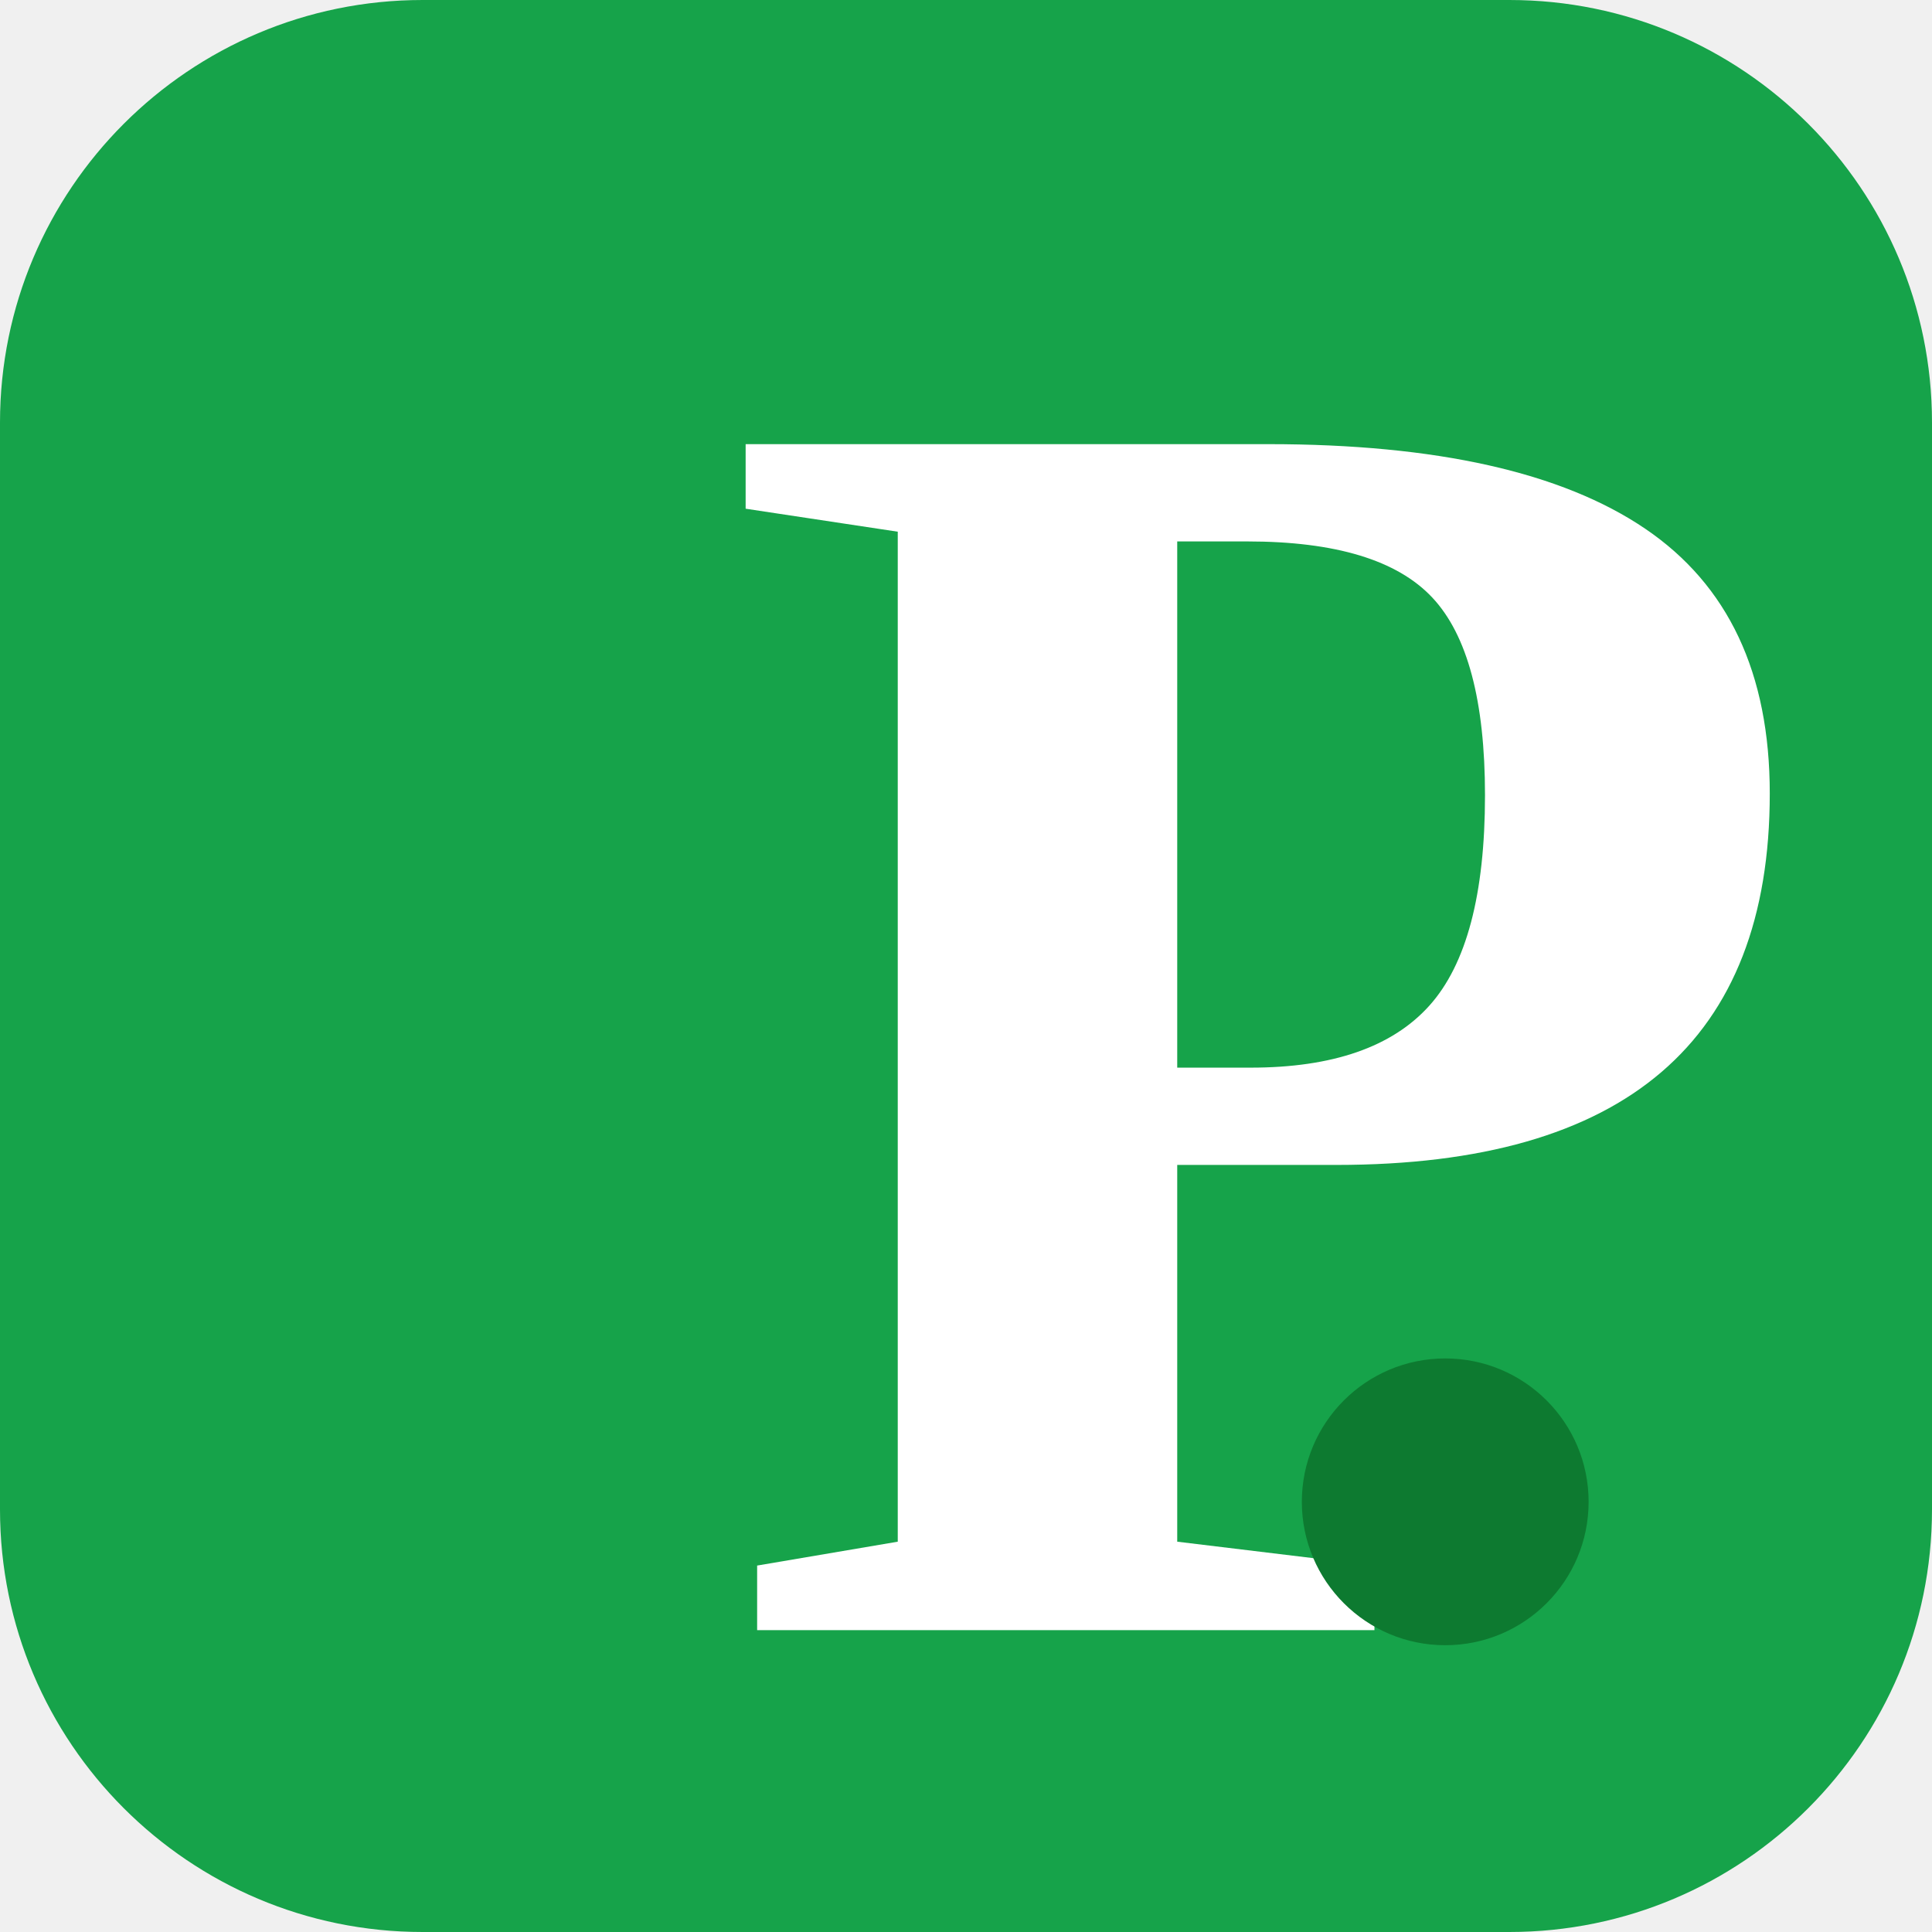
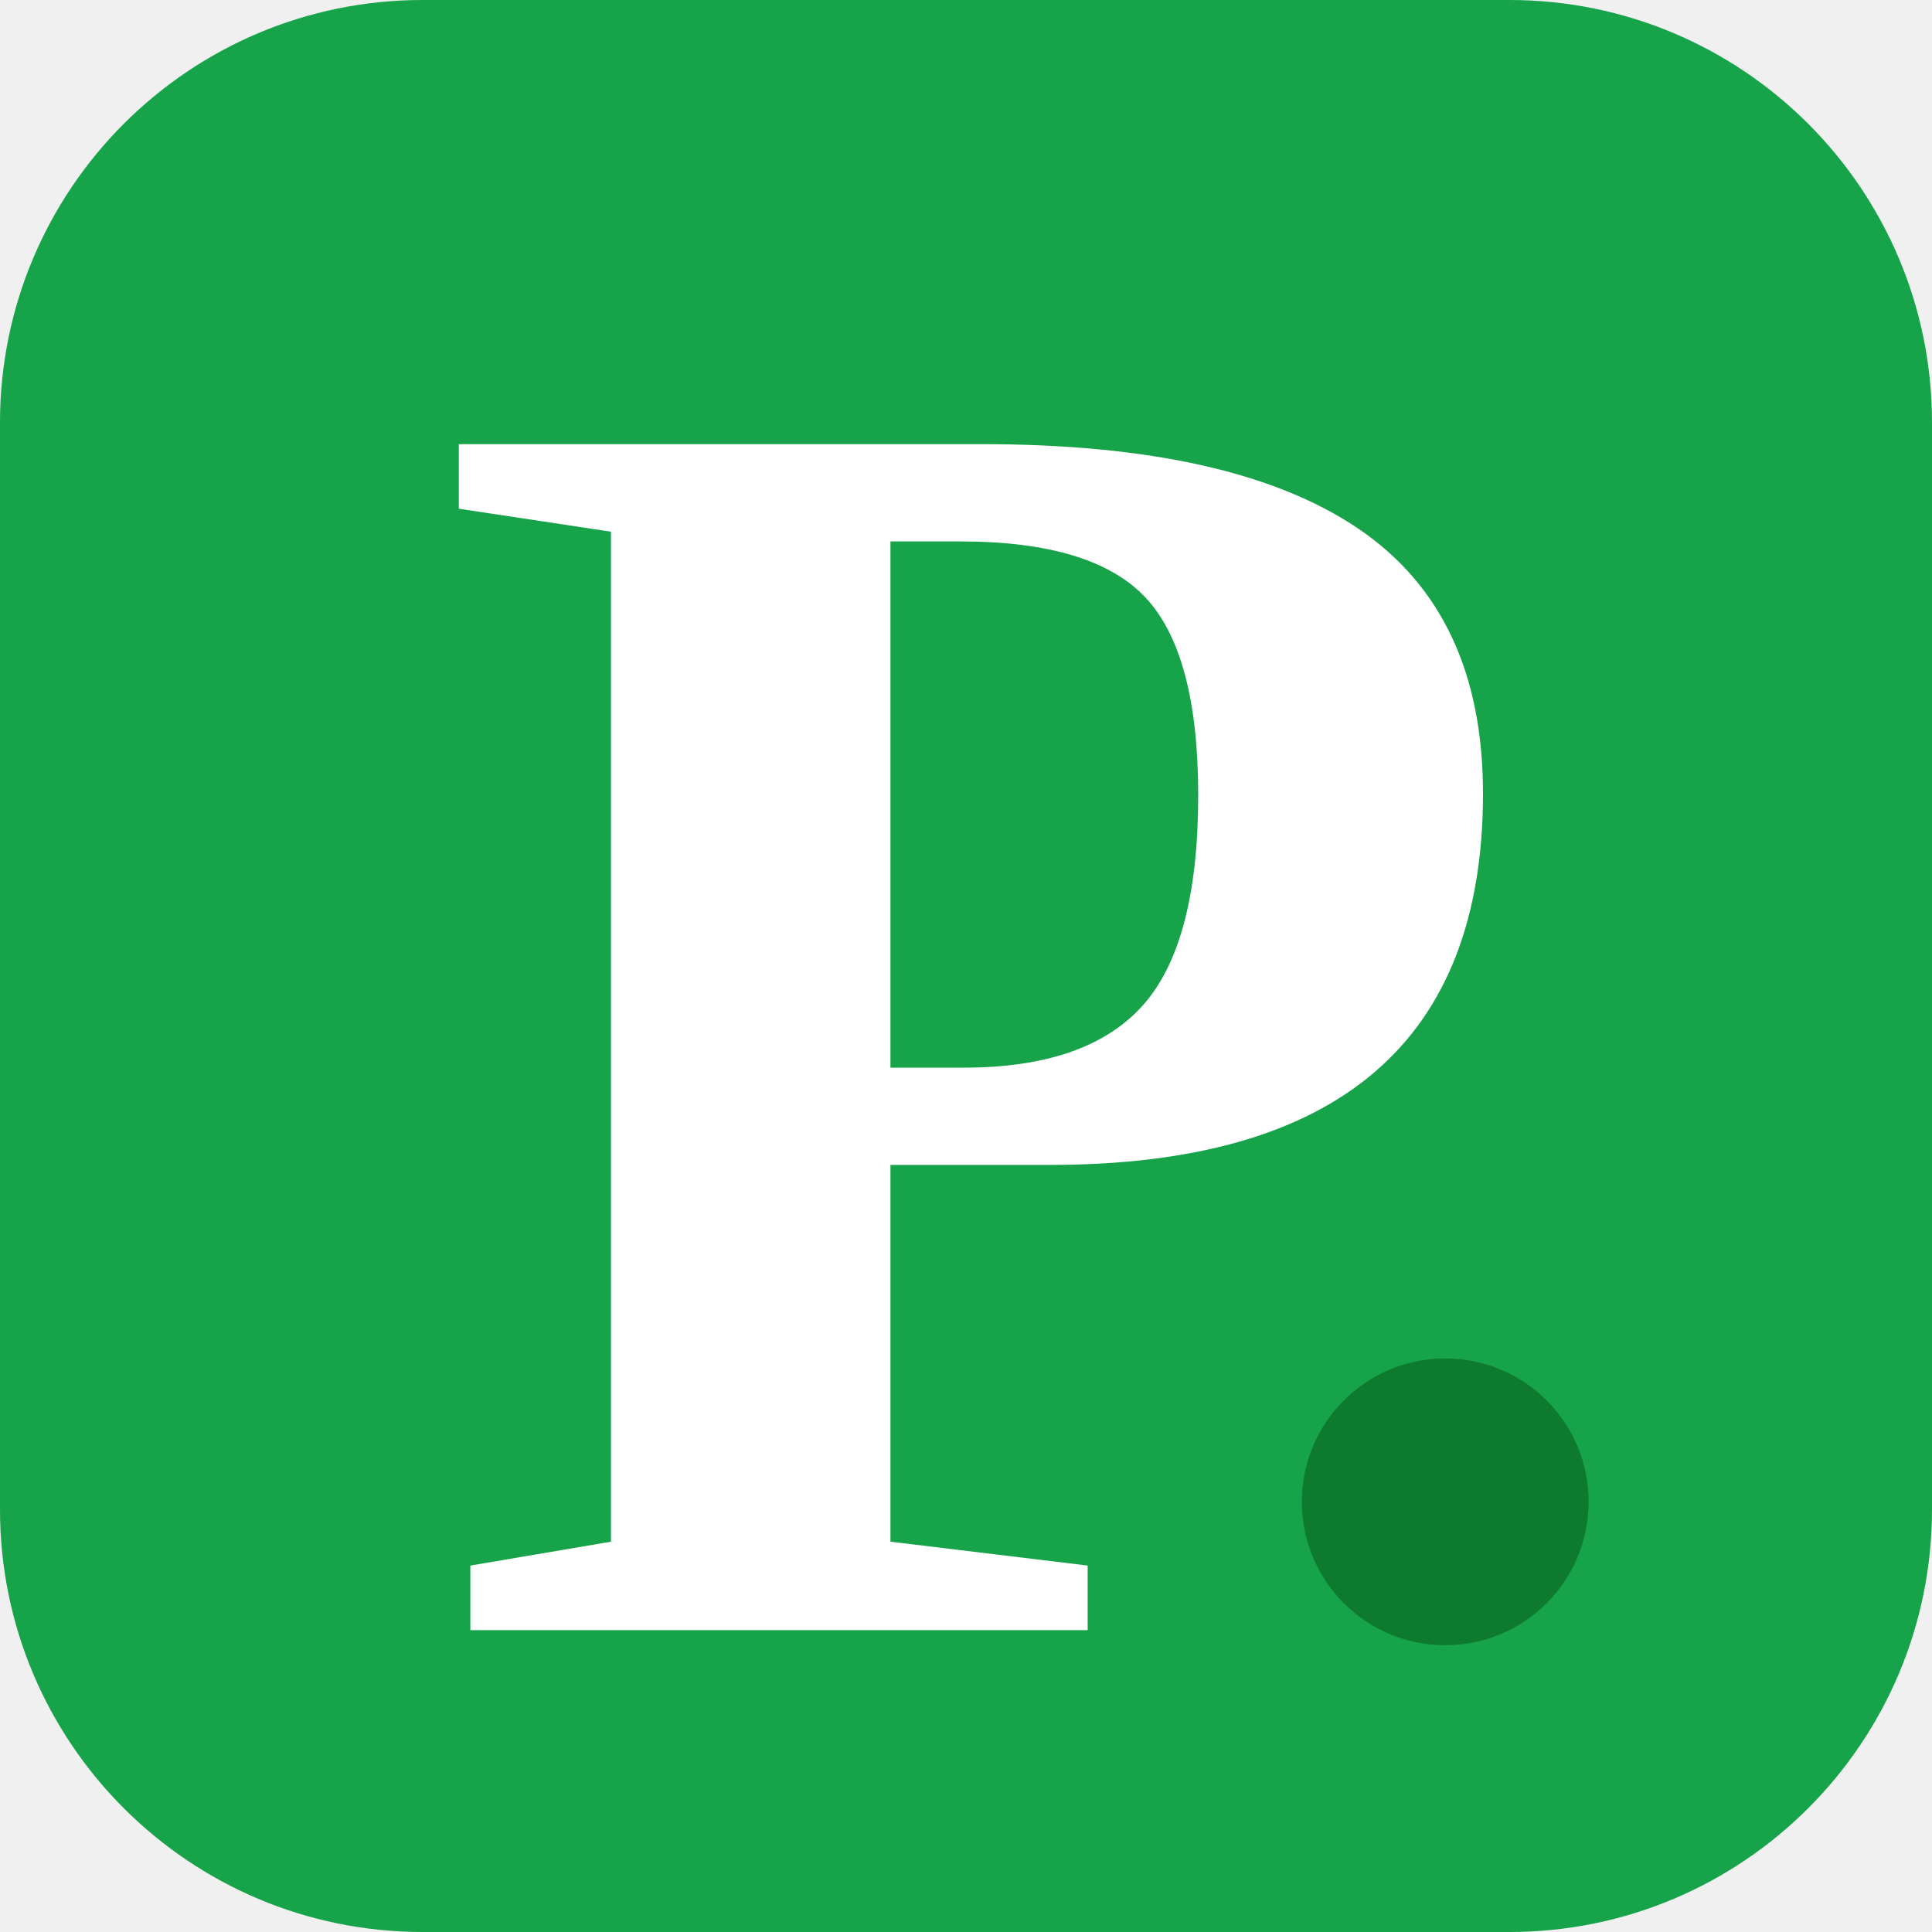
<svg xmlns="http://www.w3.org/2000/svg" viewBox="0 0 512 512" width="512" height="512">
  <rect x="0" y="0" width="512" height="512" rx="112" fill="#16a34a" />
-   <text x="336" y="432" text-anchor="middle" font-family="Georgia, 'Times New Roman', serif" font-size="480" font-weight="700" fill="white">P</text>
+   <text x="260" y="432" text-anchor="middle" font-family="Georgia, 'Times New Roman', serif" font-size="480" font-weight="700" fill="white">P</text>
  <circle cx="383" cy="398" r="38" fill="#0d7a30" />
</svg>
